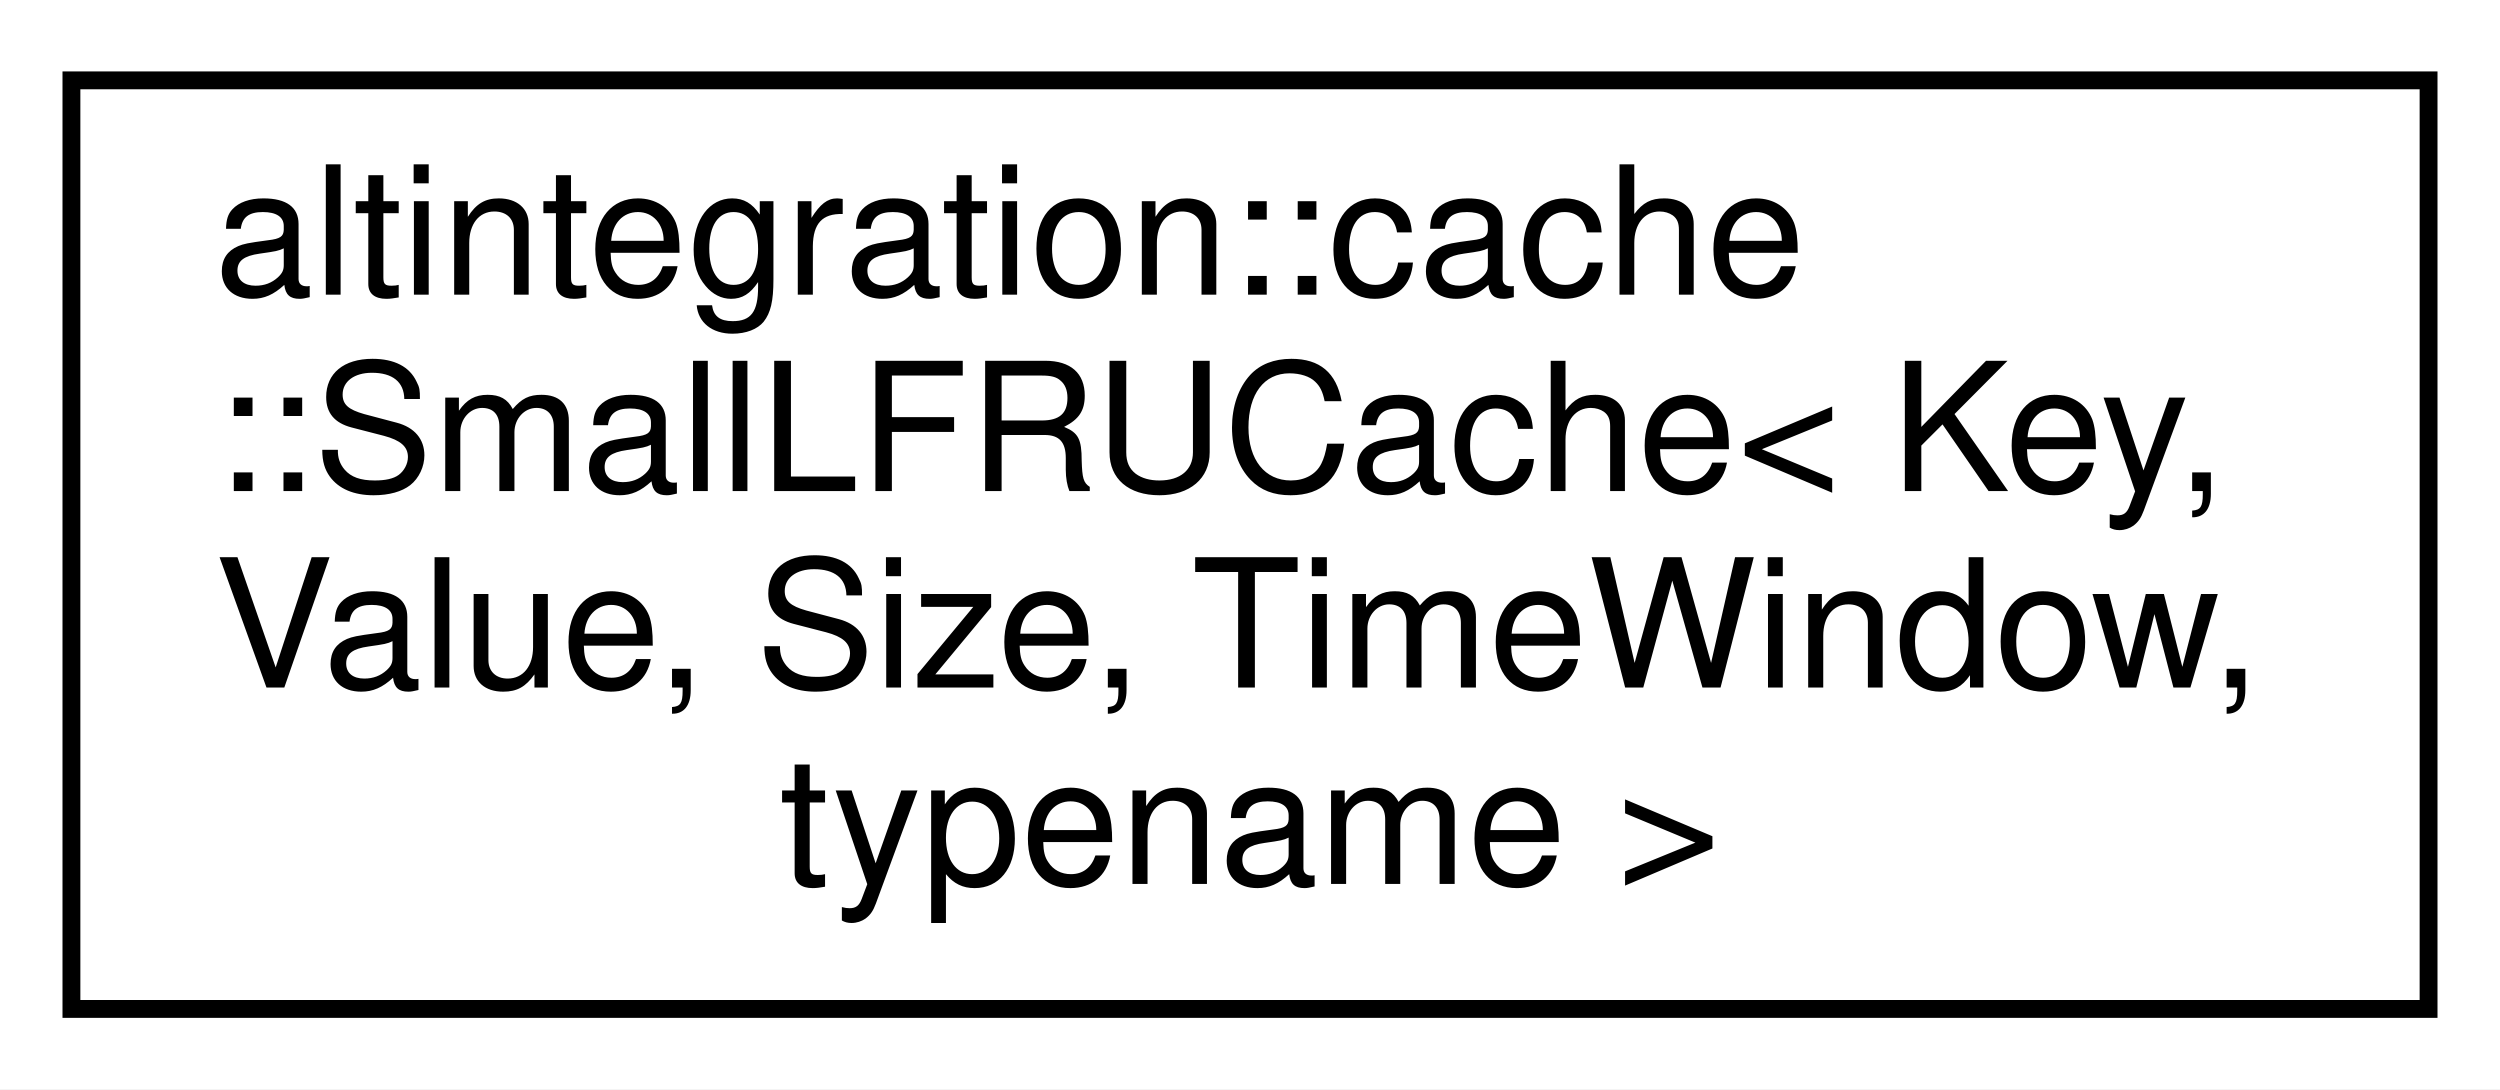
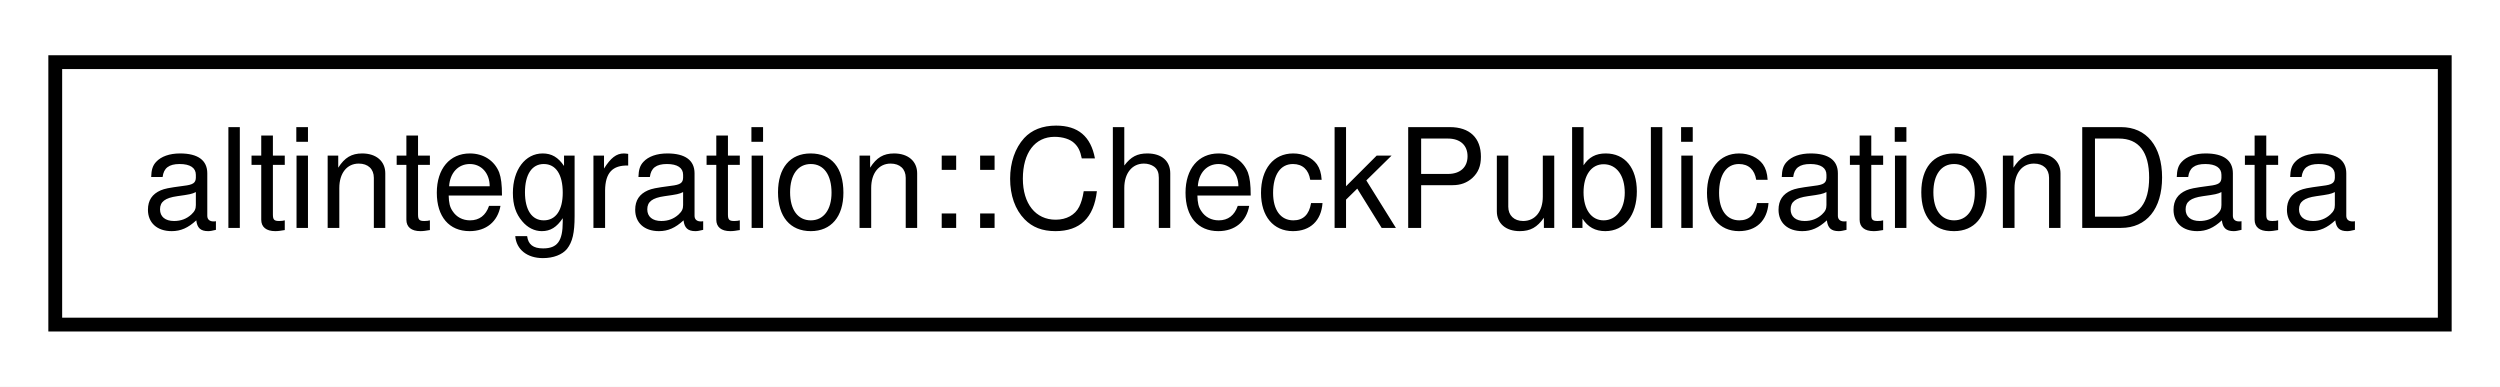
- <svg xmlns="http://www.w3.org/2000/svg" xmlns:xlink="http://www.w3.org/1999/xlink" width="140pt" height="61pt" viewBox="0.00 0.00 140.00 61.00">
-   <g id="graph0" class="graph" transform="scale(1 1) rotate(0) translate(4 57)">
-     <polygon fill="white" stroke="transparent" points="-4,4 -4,-57 136,-57 136,4 -4,4" />
+ <svg xmlns="http://www.w3.org/2000/svg" xmlns:xlink="http://www.w3.org/1999/xlink" width="181pt" height="28pt" viewBox="0.00 0.00 181.00 28.00">
+   <g id="graph0" class="graph" transform="scale(1 1) rotate(0) translate(4 24)">
+     <polygon fill="white" stroke="transparent" points="-4,4 -4,-24 177,-24 177,4 -4,4" />
    <g id="node1" class="node">
      <g id="a_node1">
-         <a xlink:href="structaltintegration_1_1cache_1_1SmallLFRUCache.html" target="_top" xlink:title="time-based LFRU cache.">
-           <polygon fill="white" stroke="black" points="0,-0.5 0,-52.5 132,-52.5 132,-0.5 0,-0.5" />
-           <text text-anchor="start" x="8" y="-40.5" font-family="Helvetica,sans-Serif" font-size="10.00">altintegration::cache</text>
-           <text text-anchor="start" x="8" y="-29.5" font-family="Helvetica,sans-Serif" font-size="10.00">::SmallLFRUCache&lt; Key,</text>
-           <text text-anchor="start" x="8" y="-18.5" font-family="Helvetica,sans-Serif" font-size="10.00"> Value, Size, TimeWindow,</text>
-           <text text-anchor="middle" x="66" y="-7.5" font-family="Helvetica,sans-Serif" font-size="10.00"> typename &gt;</text>
+         <a xlink:href="structaltintegration_1_1CheckPublicationData.html" target="_top" xlink:title="A command which performs stateful check of PublicationData stored in ATV.">
+           <polygon fill="white" stroke="black" points="0,-0.5 0,-19.5 173,-19.5 173,-0.5 0,-0.5" />
+           <text text-anchor="middle" x="86.5" y="-7.5" font-family="Helvetica,sans-Serif" font-size="10.00">altintegration::CheckPublicationData</text>
        </a>
      </g>
    </g>
  </g>
</svg>
